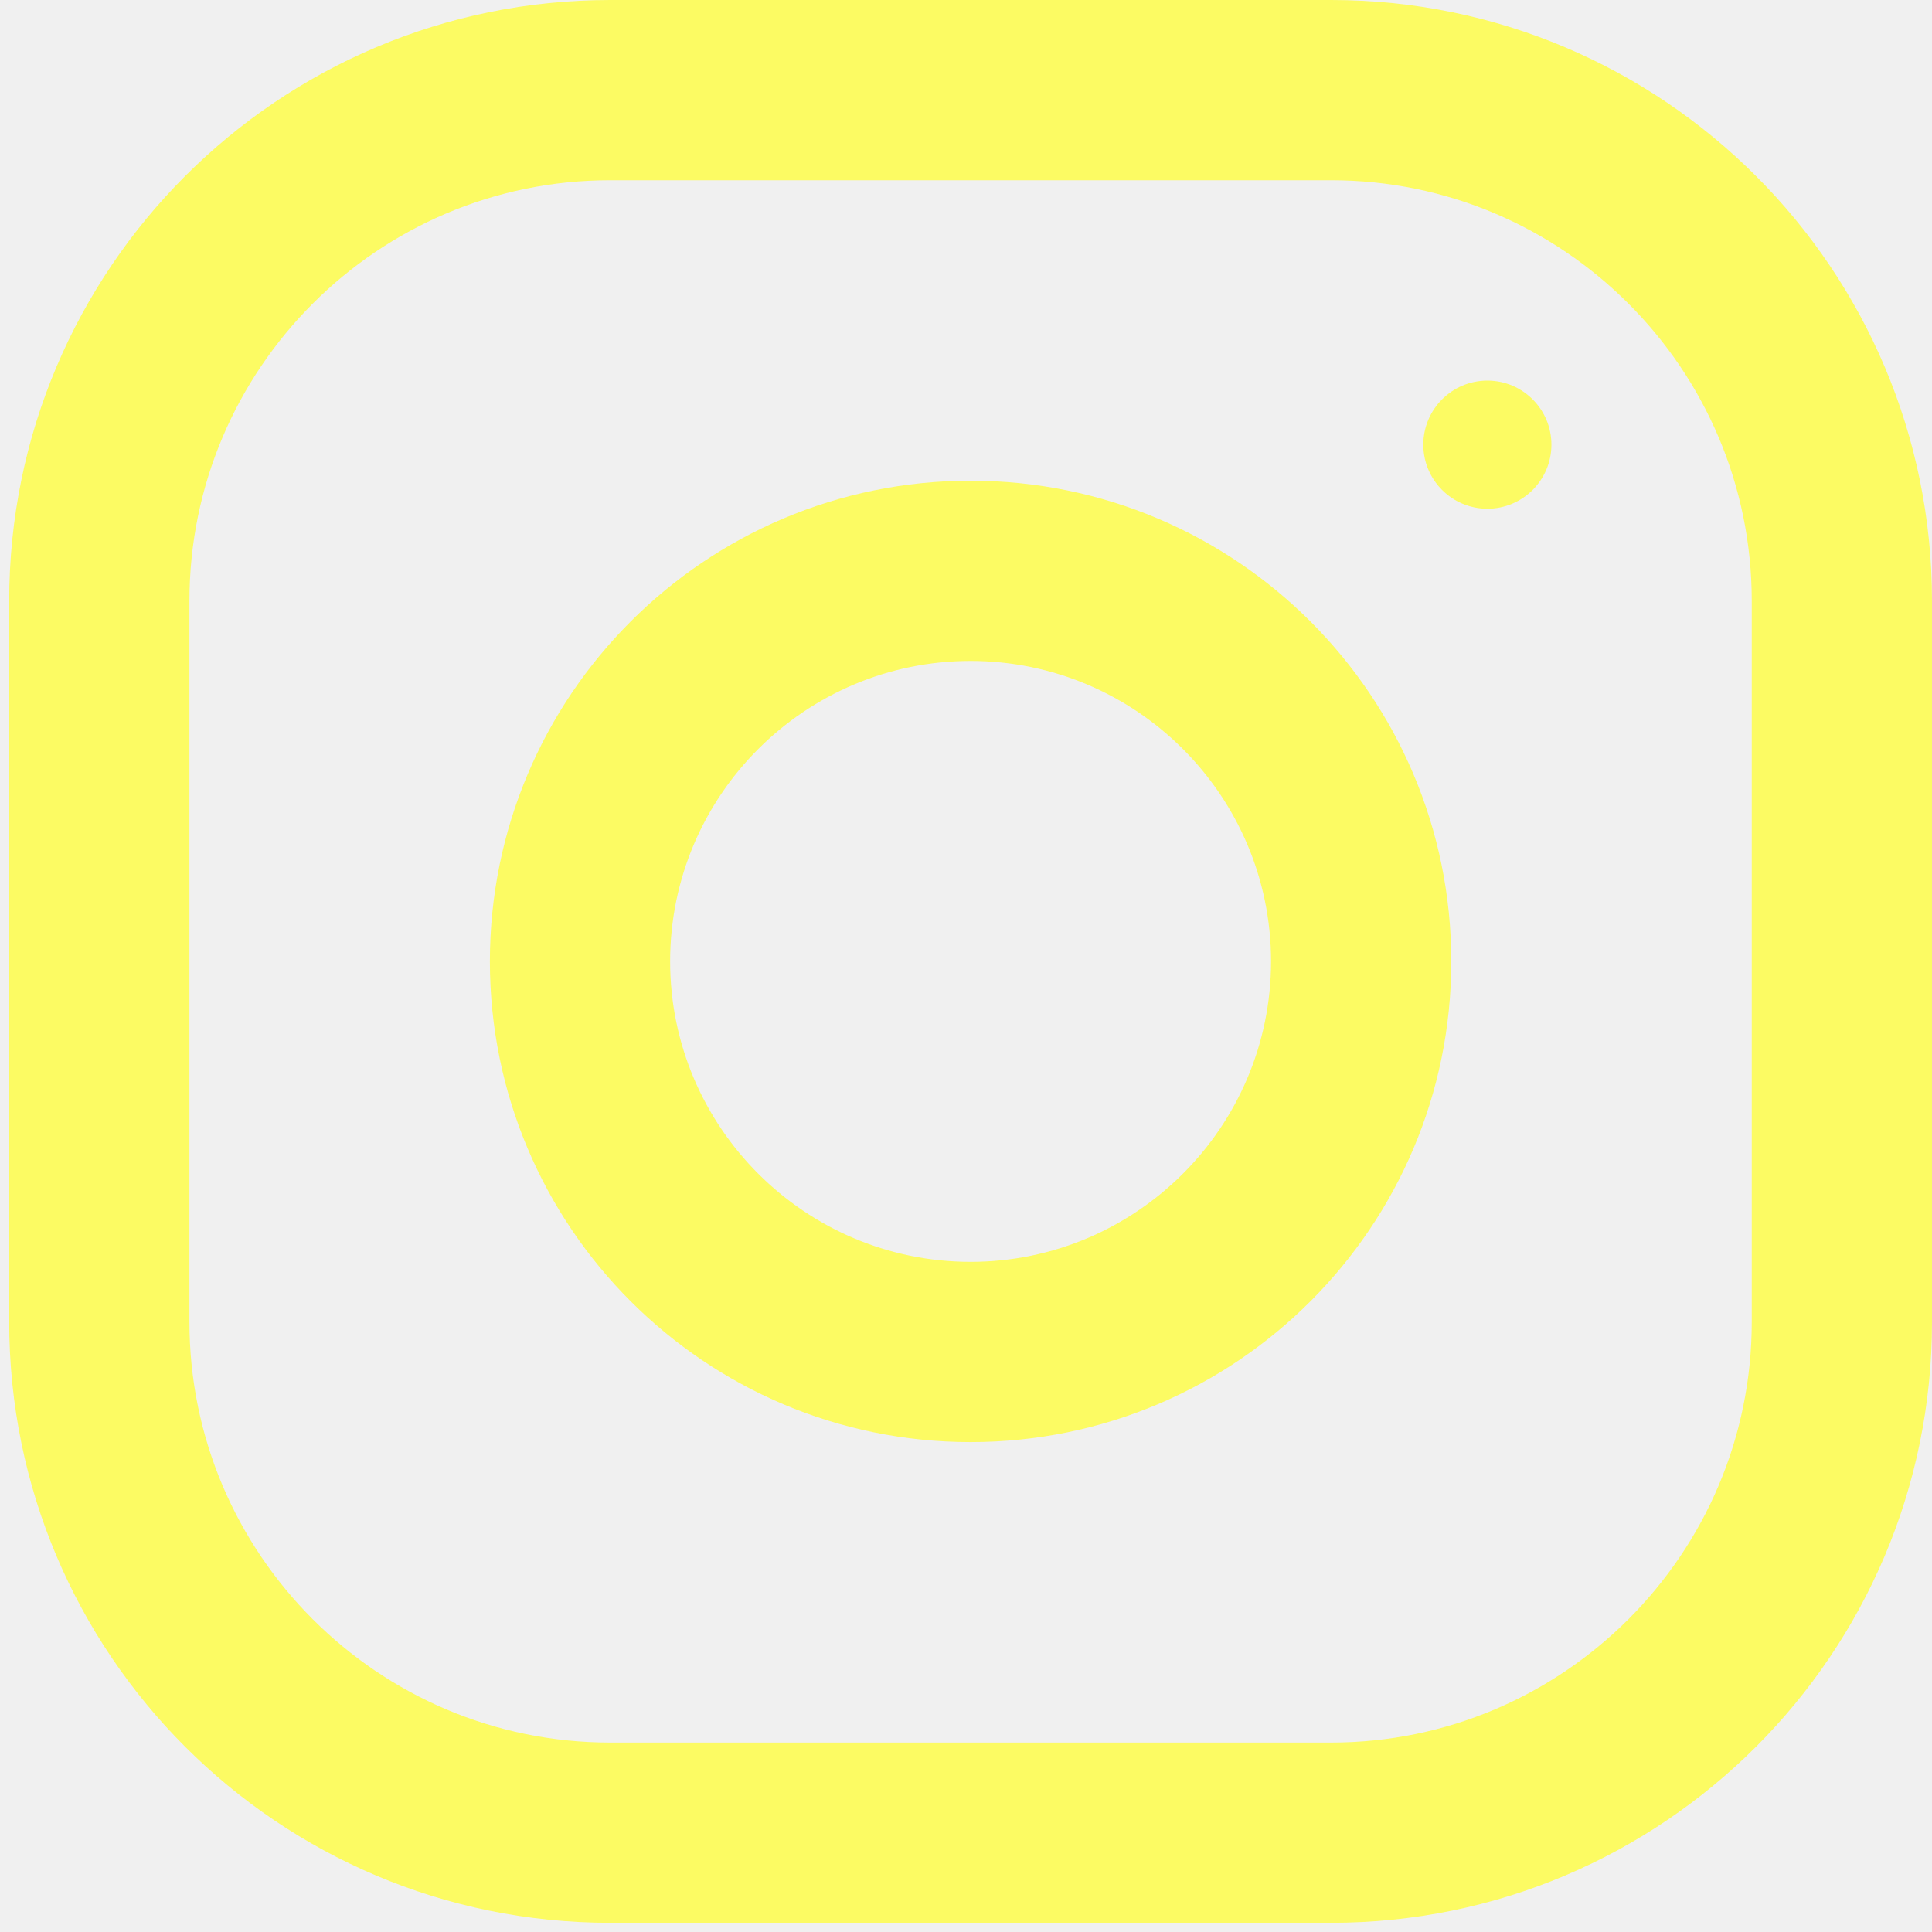
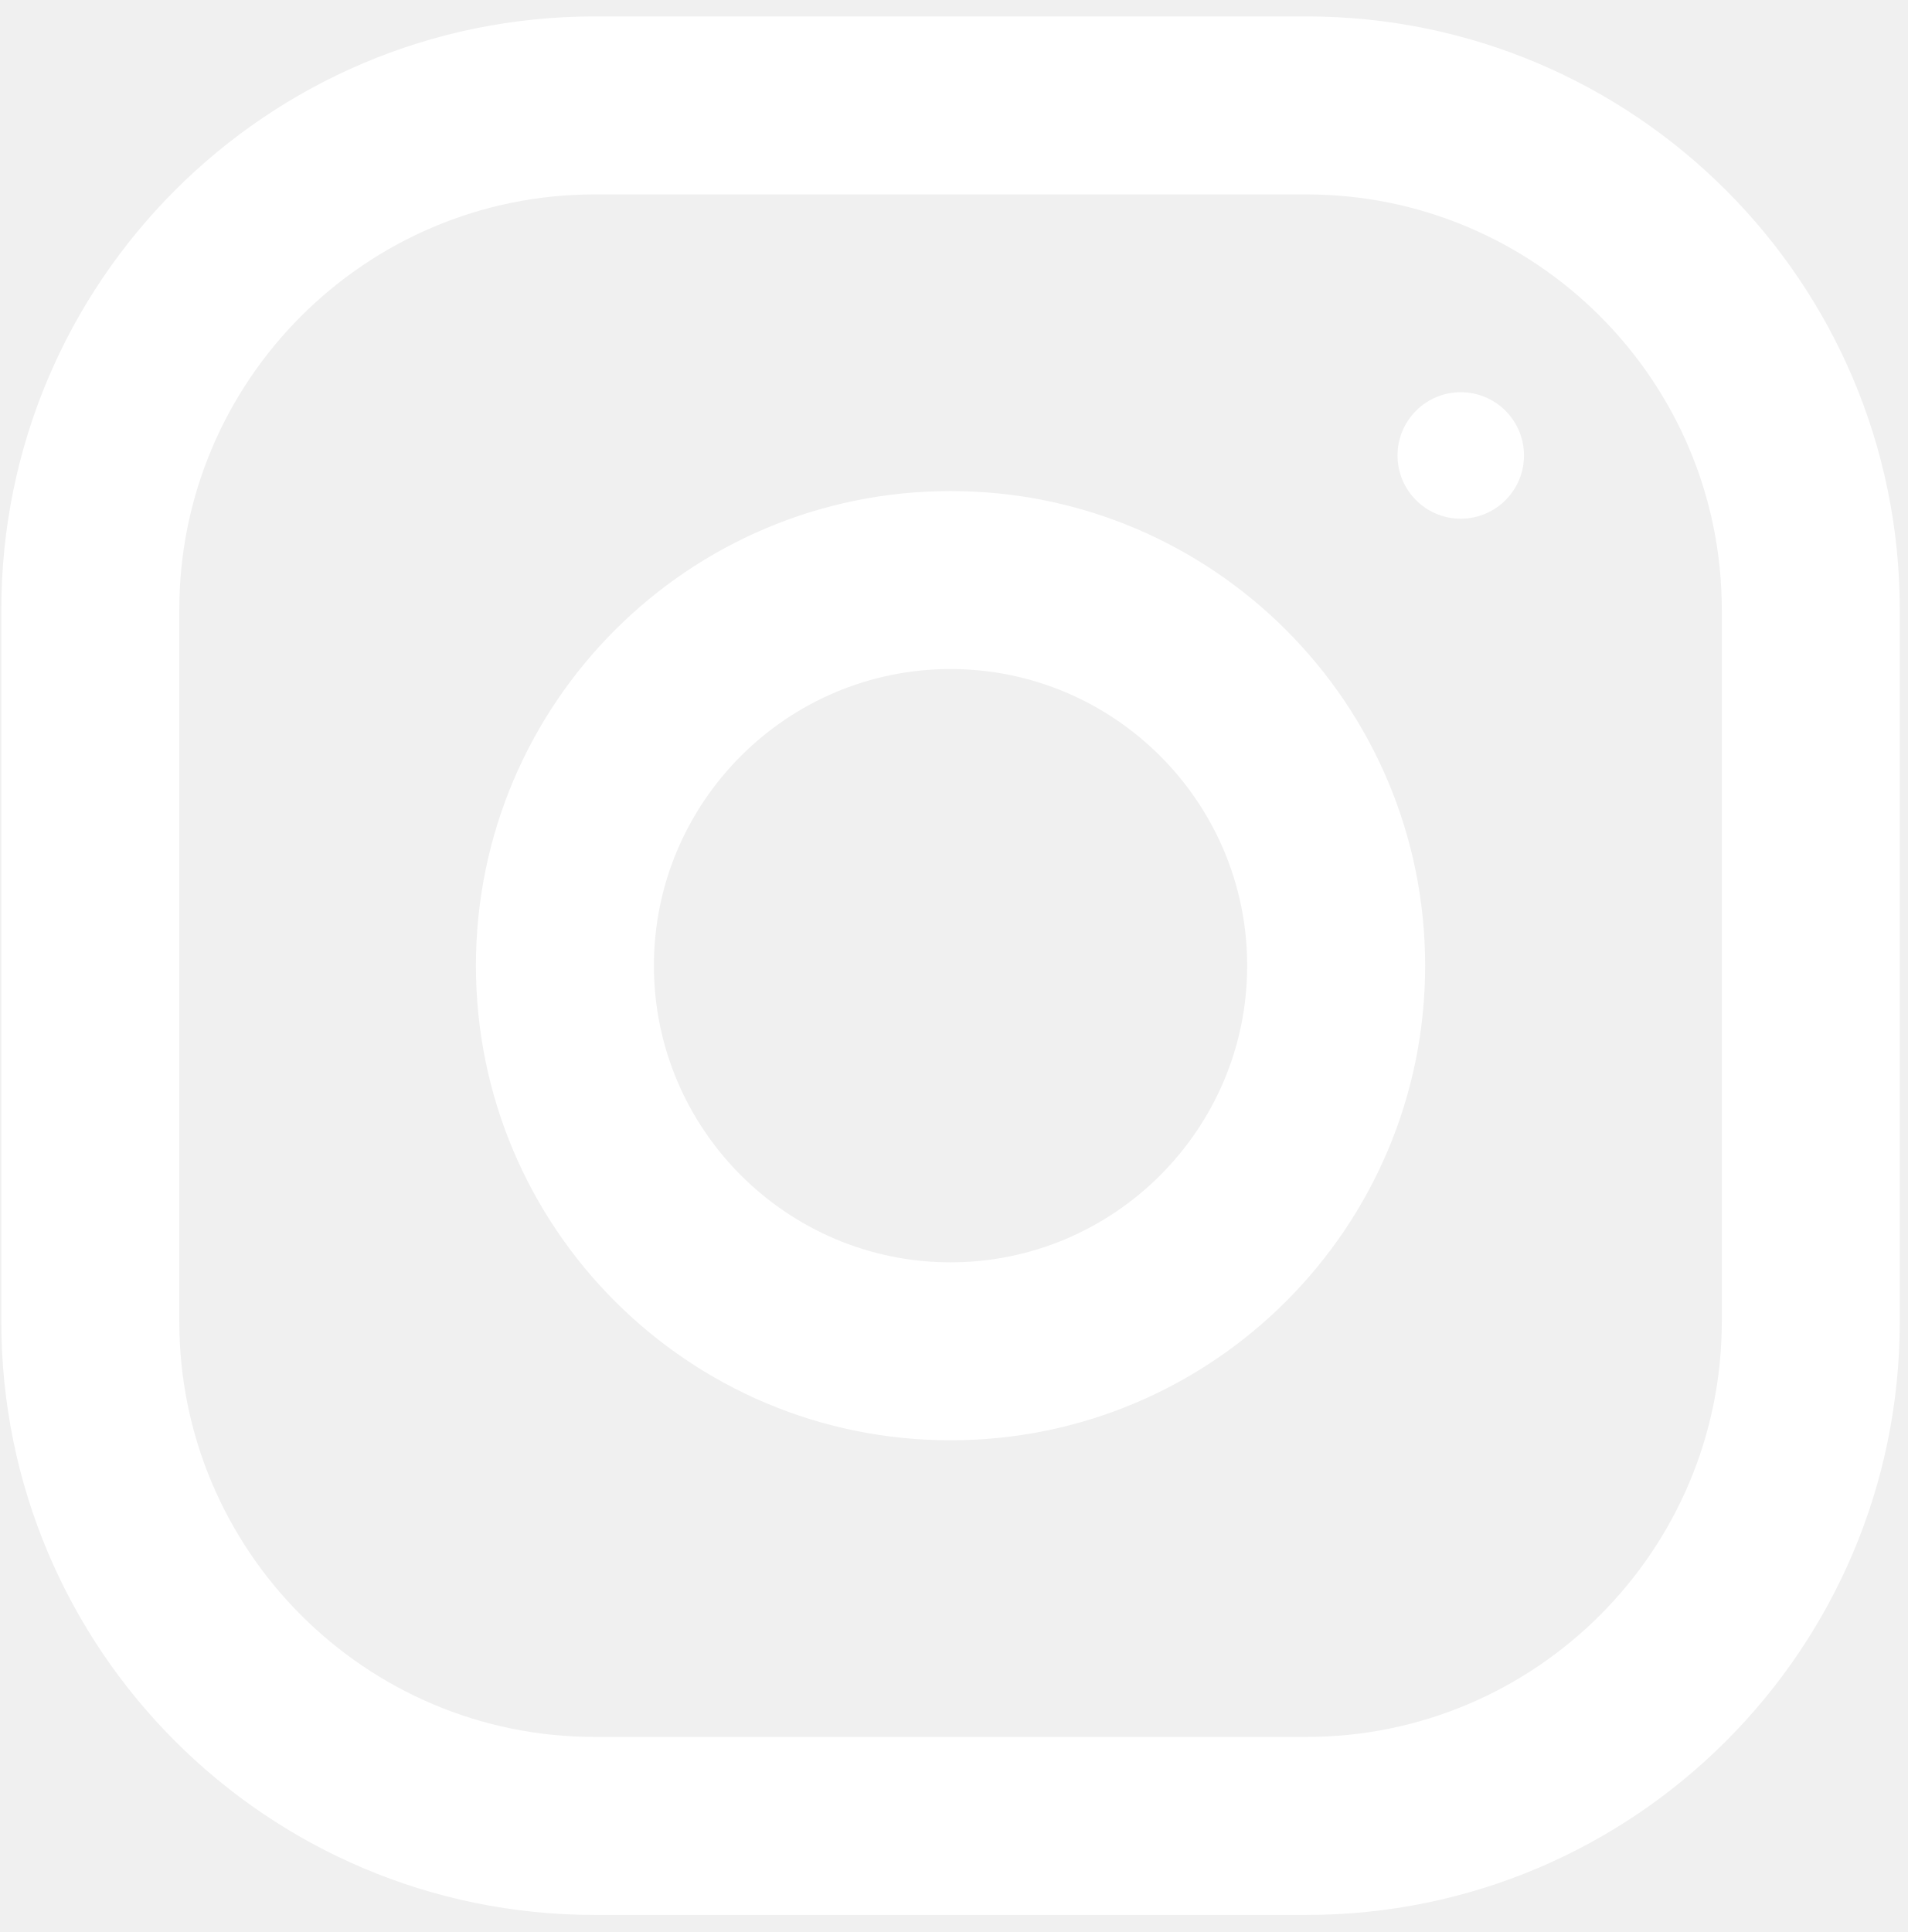
- <svg xmlns="http://www.w3.org/2000/svg" fill="none" height="78" viewBox="0 0 78 78" width="78">
-   <g fill="#fcfb63">
-     <path d="m53.741 0h-29.111c-13.396 0-24.259 10.863-24.259 24.259v29.111c0 13.396 10.863 24.259 24.259 24.259h29.111c13.396 0 24.259-10.863 24.259-24.259v-29.111c0-13.396-10.863-24.259-24.259-24.259zm16.982 53.37c0 9.364-7.617 16.982-16.982 16.982h-29.111c-9.364 0-16.982-7.617-16.982-16.982v-29.111c0-9.364 7.617-16.982 16.982-16.982h29.111c9.364 0 16.982 7.617 16.982 16.982z" />
-     <path d="m39.185 19.407c-10.718 0-19.407 8.69-19.407 19.407 0 10.718 8.69 19.407 19.407 19.407s19.407-8.69 19.407-19.407c0-10.718-8.69-19.407-19.407-19.407zm0 31.537c-6.686 0-12.13-5.444-12.13-12.13 0-6.691 5.444-12.13 12.13-12.13s12.13 5.439 12.13 12.13c0 6.686-5.444 12.13-12.13 12.13z" />
-     <path d="m60.049 20.538c1.428 0 2.586-1.158 2.586-2.586 0-1.428-1.158-2.586-2.586-2.586-1.428 0-2.586 1.158-2.586 2.586 0 1.428 1.158 2.586 2.586 2.586z" />
-   </g>
+ <svg xmlns="http://www.w3.org/2000/svg" width="78" height="79" viewBox="0 0 78 79" fill="none">
+   <path d="M53.424 0.672H24.313C10.917 0.672 0.054 11.535 0.054 24.931V54.042C0.054 67.439 10.917 78.302 24.313 78.302H53.424C66.82 78.302 77.684 67.439 77.684 54.042V24.931C77.684 11.535 66.82 0.672 53.424 0.672ZM70.406 54.042C70.406 63.407 62.788 71.024 53.424 71.024H24.313C14.949 71.024 7.332 63.407 7.332 54.042V24.931C7.332 15.567 14.949 7.95 24.313 7.95H53.424C62.788 7.95 70.406 15.567 70.406 24.931V54.042Z" fill="white" />
+   <path d="M38.869 20.079C28.151 20.079 19.461 28.769 19.461 39.487C19.461 50.205 28.151 58.894 38.869 58.894C49.587 58.894 58.276 50.205 58.276 39.487C58.276 28.769 49.587 20.079 38.869 20.079ZM38.869 51.617C32.183 51.617 26.739 46.173 26.739 39.487C26.739 32.796 32.183 27.357 38.869 27.357C45.555 27.357 50.999 32.796 50.999 39.487C50.999 46.173 45.555 51.617 38.869 51.617Z" fill="white" />
+   <path d="M59.732 21.21C61.16 21.21 62.318 20.052 62.318 18.624C62.318 17.196 61.16 16.038 59.732 16.038C58.304 16.038 57.146 17.196 57.146 18.624C57.146 20.052 58.304 21.21 59.732 21.21Z" fill="white" />
</svg>
